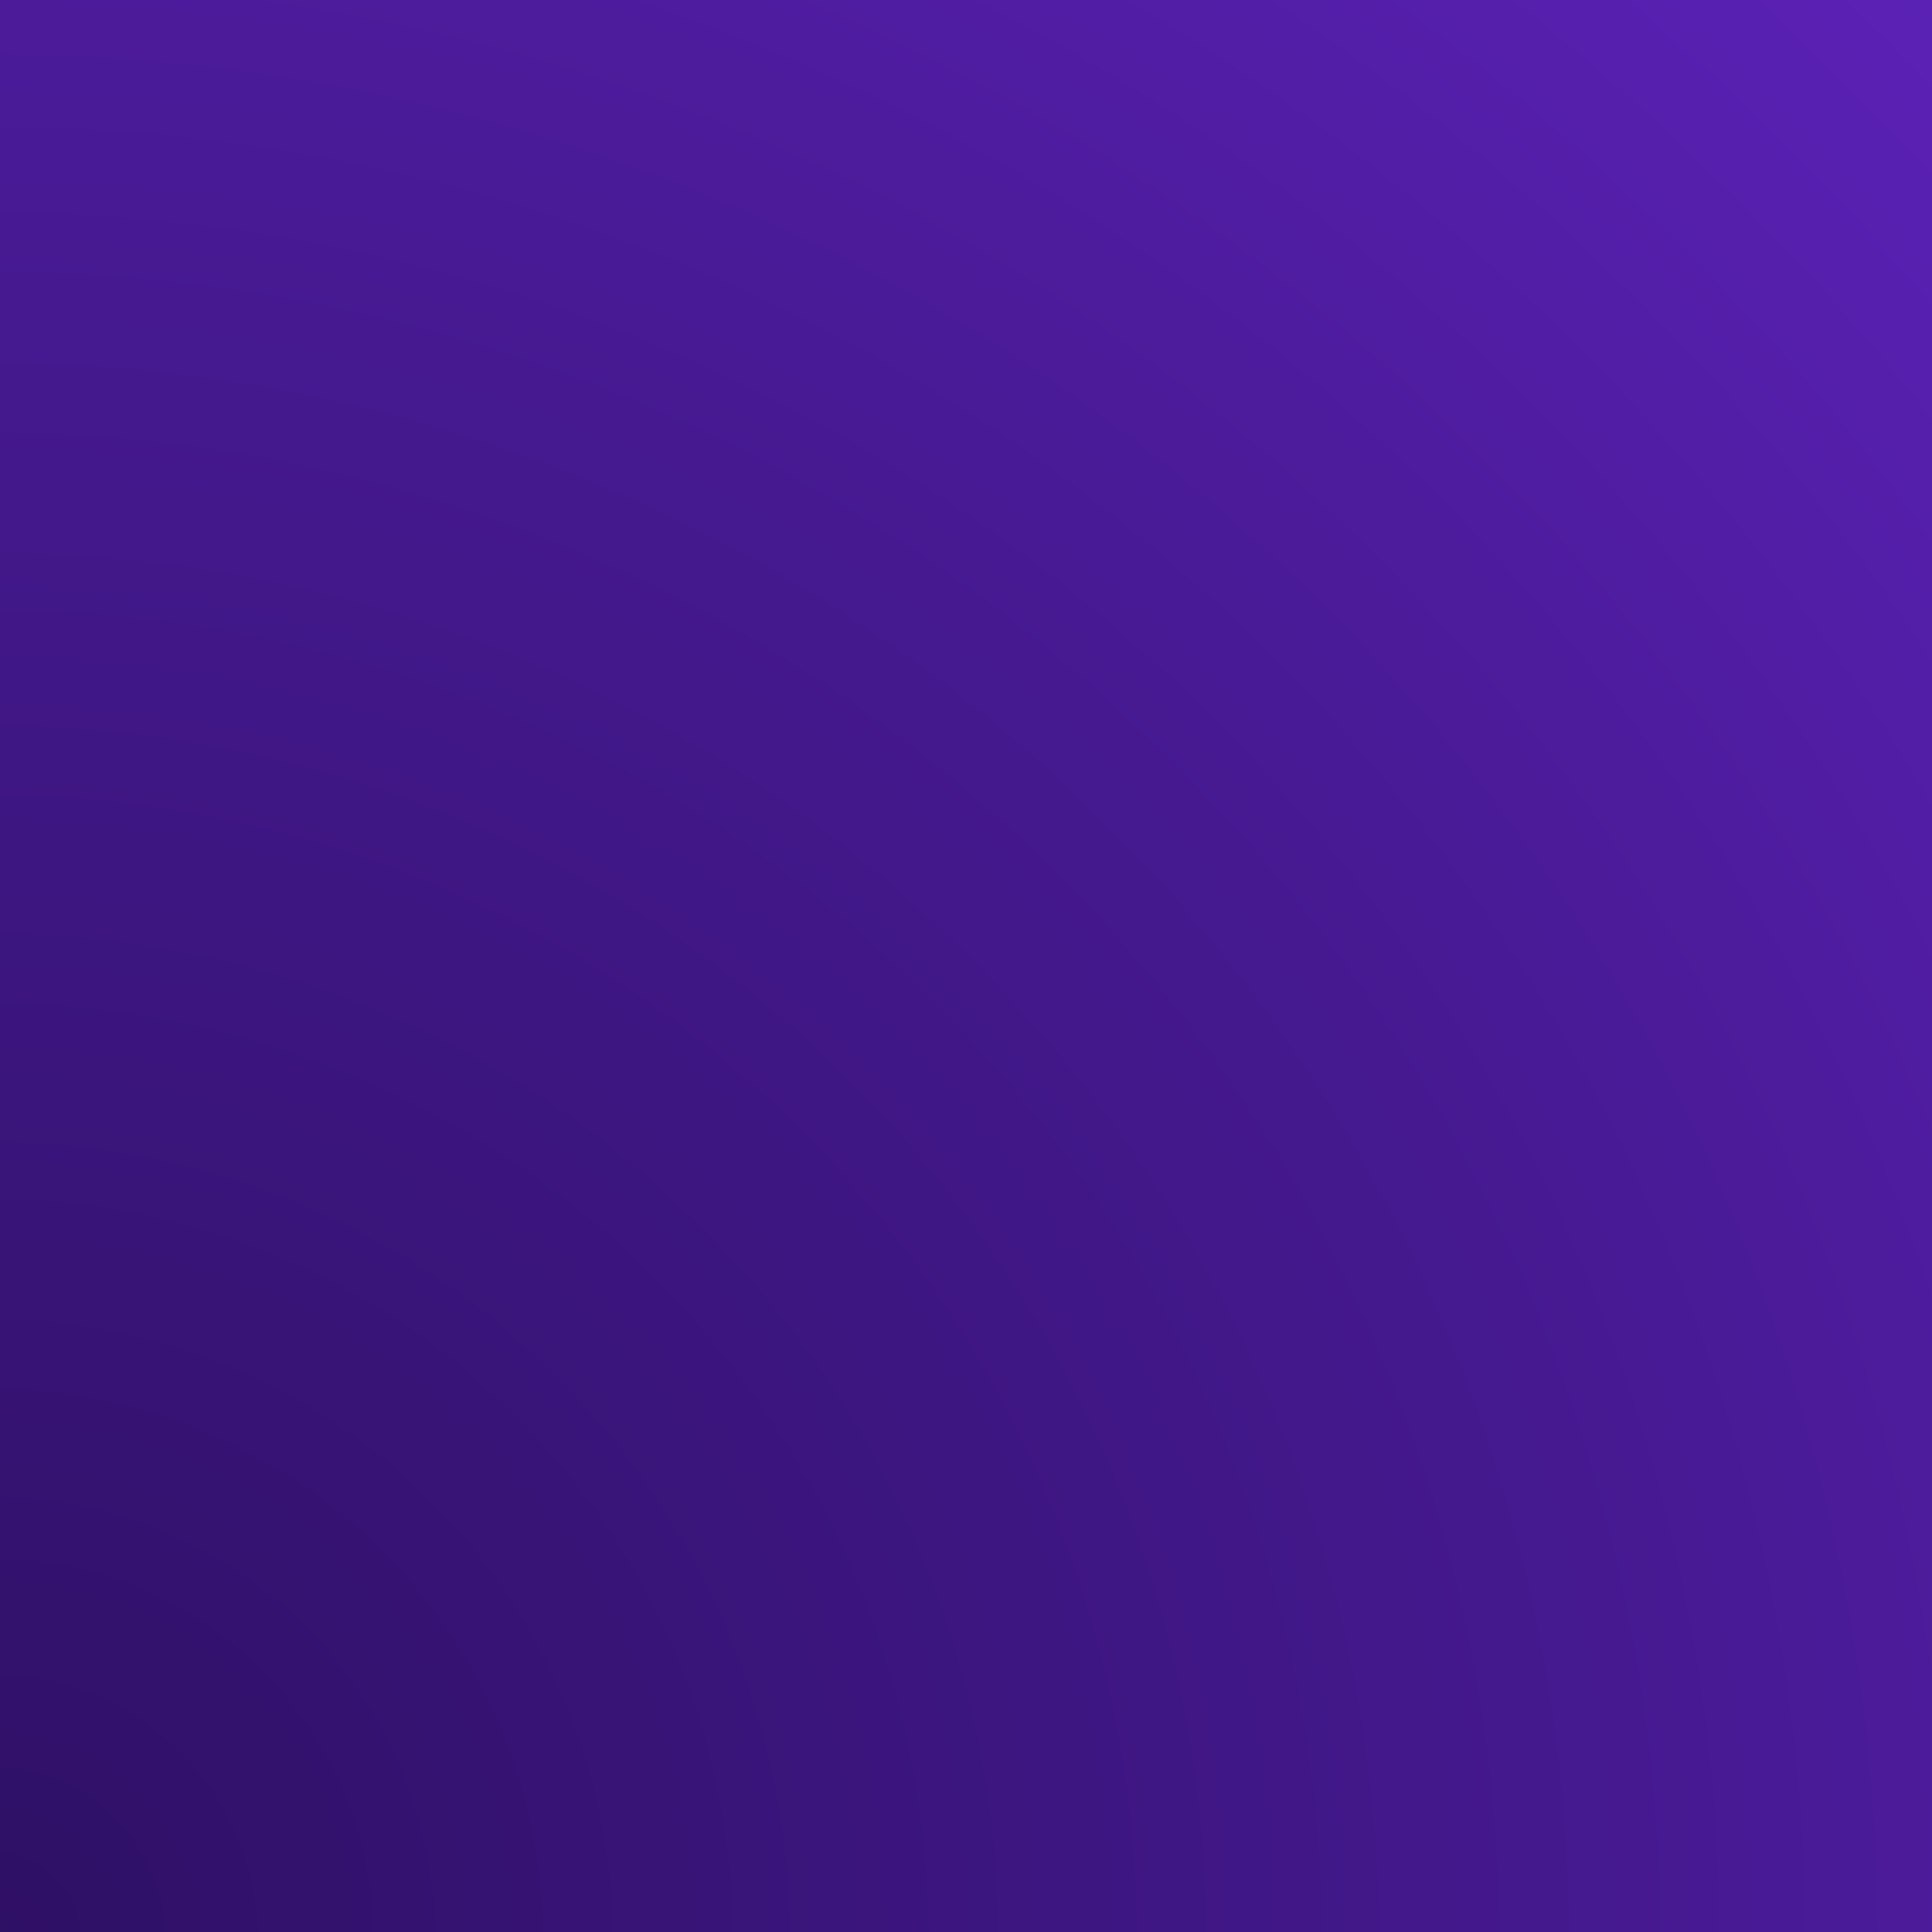
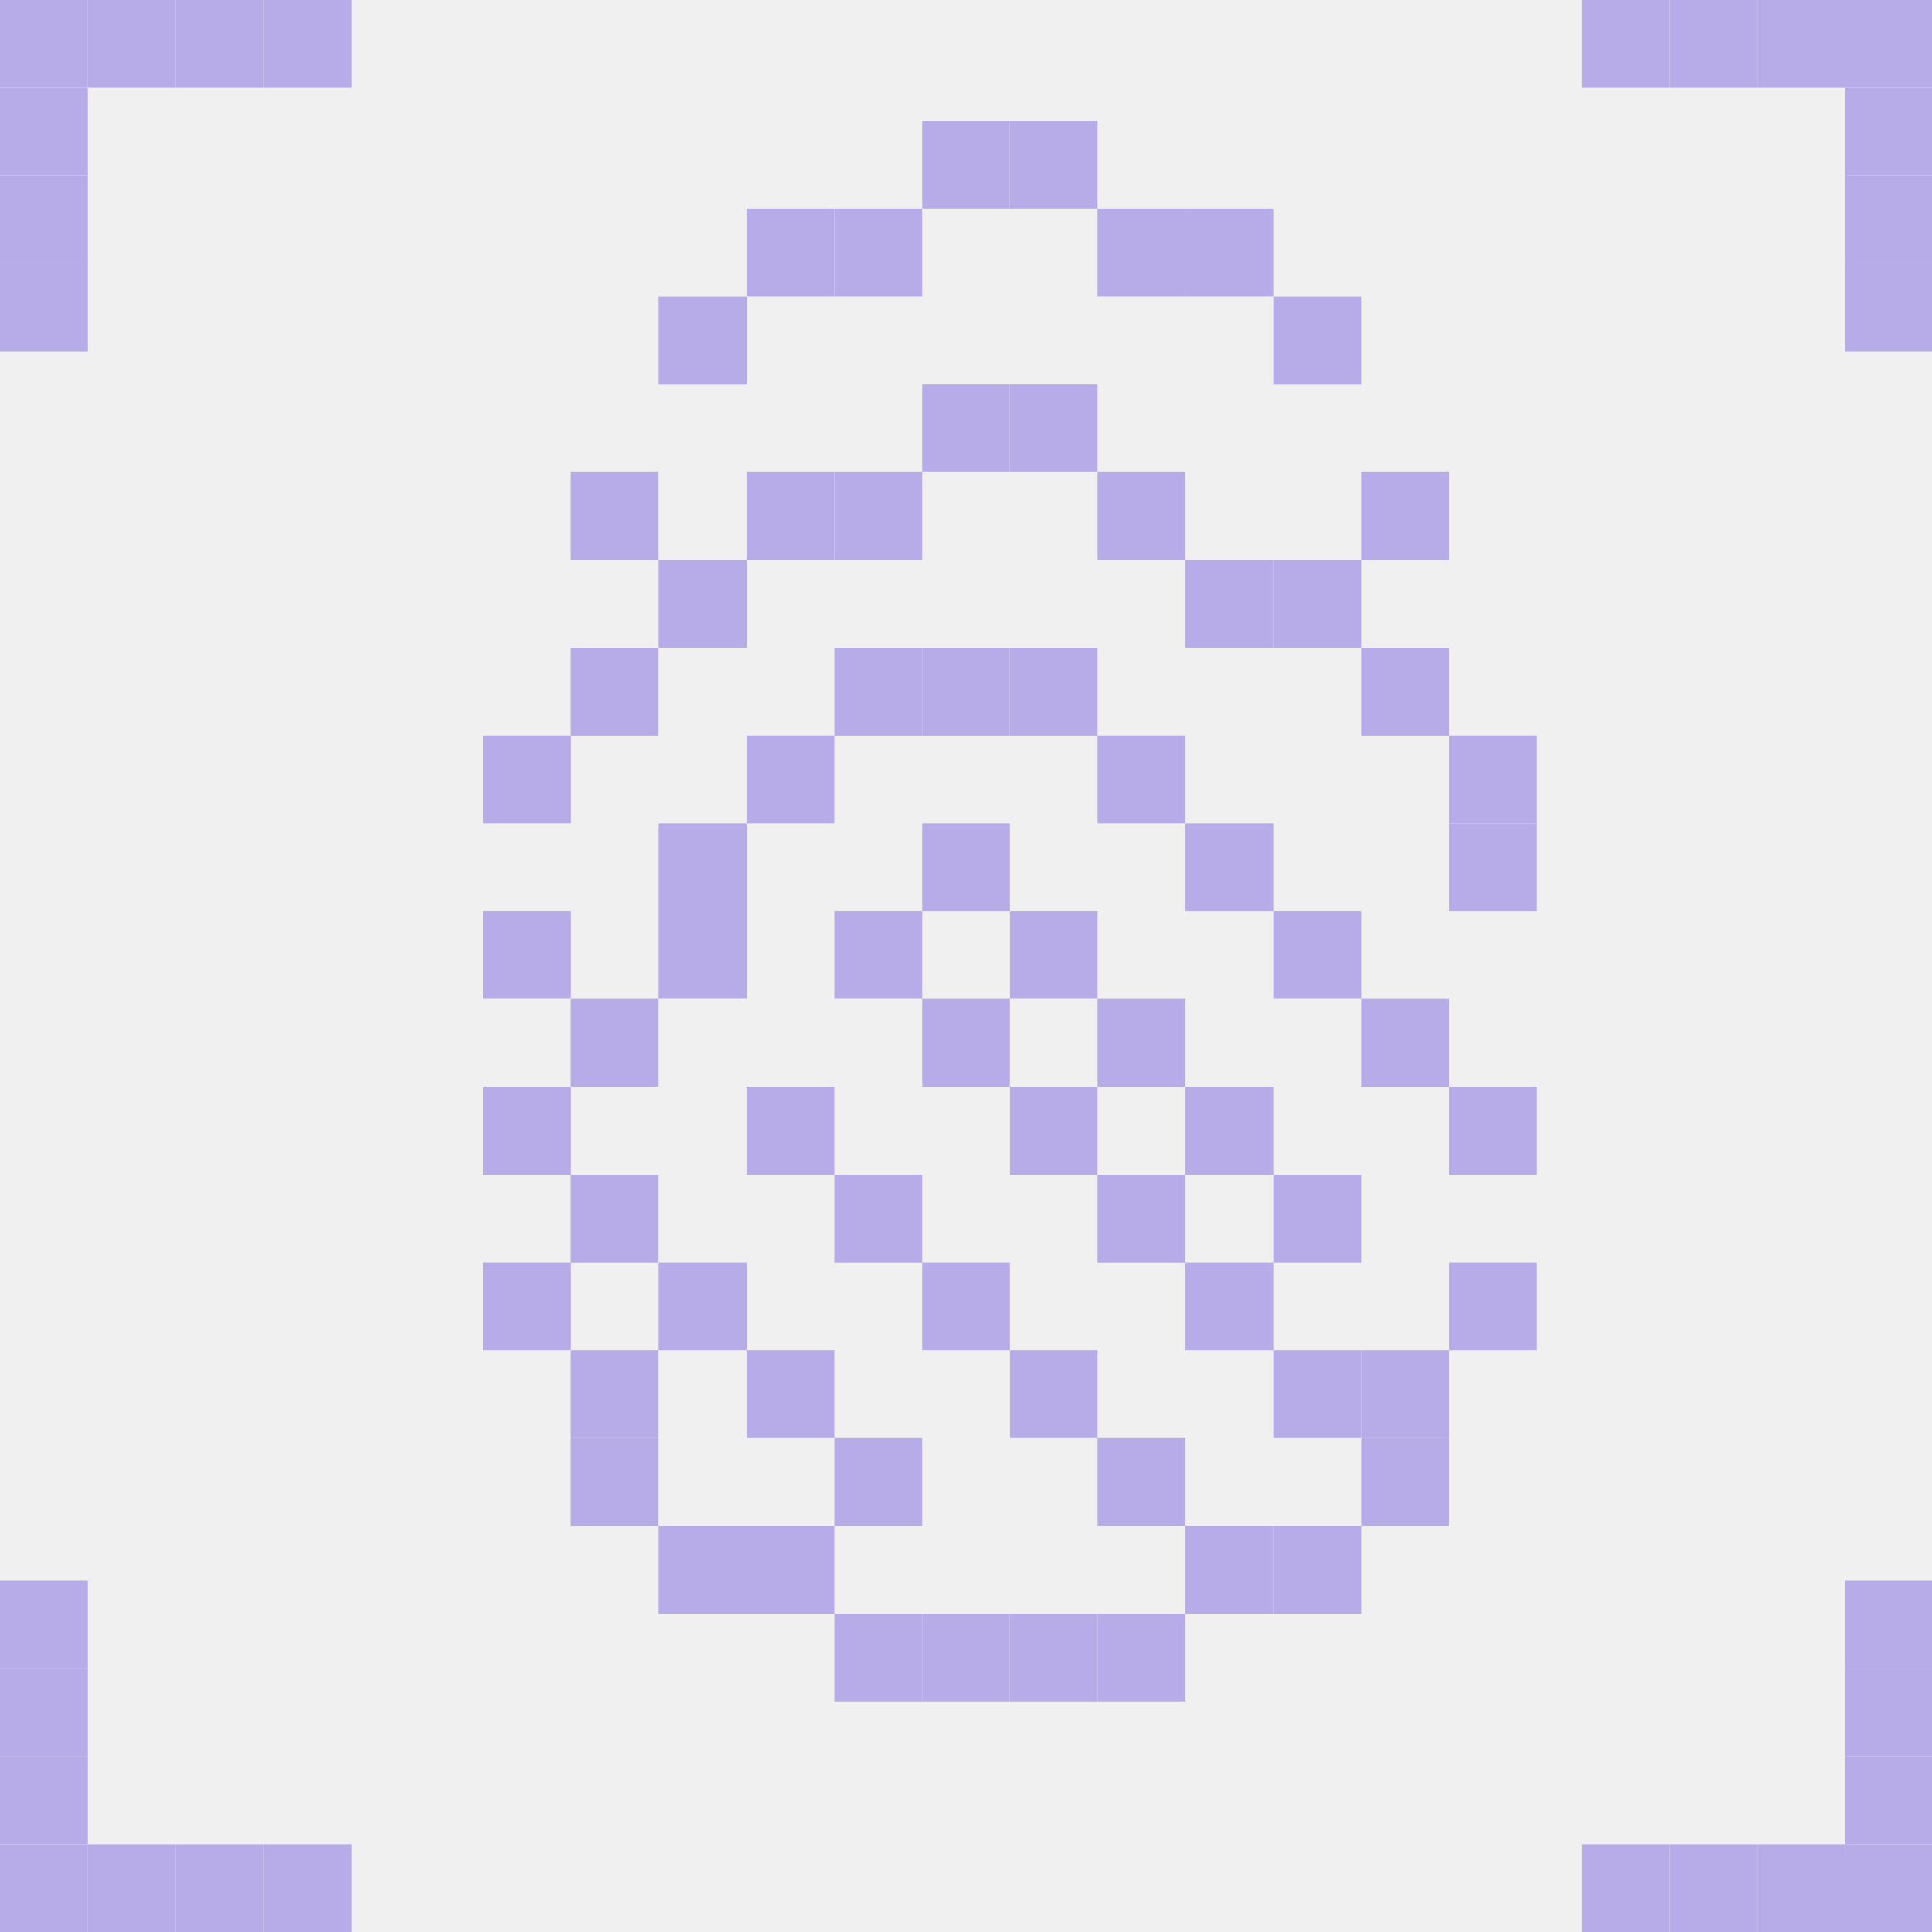
- <svg xmlns="http://www.w3.org/2000/svg" width="500px" height="500px" viewBox="0 0 500 500" version="1.1">
+ <svg xmlns="http://www.w3.org/2000/svg" width="16" height="16" viewBox="0 0 16 16" fill="none">
+   <g clip-path="url(#clip0_212_1591)">
+     <path d="M11.273 2.455H10.545V3.183H11.273V2.455Z" fill="#B7ACE8" />
+     <path d="M12 3.909H11.273V4.637H12V3.909Z" fill="#B7ACE8" />
+     <path d="M11.273 4.637H10.545V5.363H11.273V4.637Z" fill="#B7ACE8" />
+     <path d="M12 5.364H11.273V6.092H12V5.364Z" fill="#B7ACE8" />
+     <path d="M9.818 1.727H9.09V2.454H9.818V1.727Z" fill="#B7ACE8" />
+     <path d="M10.545 1.727H9.818V2.454H10.545V1.727Z" fill="#B7ACE8" />
+     <path d="M9.818 3.909H9.09V4.637H9.818V3.909Z" fill="#B7ACE8" />
+     <path d="M10.545 4.637H9.818V5.363H10.545V4.637Z" fill="#B7ACE8" />
+     <path d="M8.363 1H7.637V1.727H8.363V1Z" fill="#B7ACE8" />
+     <path d="M9.09 1H8.364V1.727H9.09V1Z" fill="#B7ACE8" />
+     <path d="M8.363 3.182H7.637V3.909H8.363V3.182Z" fill="#B7ACE8" />
+     <path d="M9.09 3.182H8.364V3.909H9.09V3.182Z" fill="#B7ACE8" />
+     <path d="M8.363 5.364H7.637V6.092H8.363V5.364Z" fill="#B7ACE8" />
+     <path d="M9.09 5.364H8.364V6.092H9.09V5.364Z" fill="#B7ACE8" />
+     <path d="M7.637 1.727H6.909V2.454H7.637V1.727Z" fill="#B7ACE8" />
+     <path d="M7.637 3.909H6.909V4.637H7.637V3.909Z" fill="#B7ACE8" />
+     <path d="M7.637 5.364H6.909V6.092H7.637V5.364Z" fill="#B7ACE8" />
+     <path d="M12.728 6.091H12V6.818H12.728V6.091Z" fill="#B7ACE8" />
+     <path d="M12.728 6.818H12V7.546H12.728V6.818Z" fill="#B7ACE8" />
+     <path d="M12.728 9H12V9.728H12.728V9Z" fill="#B7ACE8" />
+     <path d="M12.728 10.455H12V11.182H12.728V10.455Z" fill="#B7ACE8" />
+     <path d="M11.273 7.546H10.545V8.272H11.273V7.546Z" fill="#B7ACE8" />
+     <path d="M12 8.273H11.273V9H12V8.273Z" fill="#B7ACE8" />
+     <path d="M11.273 9.728H10.545V10.456H11.273V9.728Z" fill="#B7ACE8" />
+     <path d="M11.273 11.182H10.545V11.909H11.273V11.182Z" fill="#B7ACE8" />
+     <path d="M12 11.182H11.273V11.909H12V11.182Z" fill="#B7ACE8" />
+     <path d="M12 11.909H11.273V12.636H12V11.909Z" fill="#B7ACE8" />
+     <path d="M11.273 12.636H10.545V13.364H11.273V12.636Z" fill="#B7ACE8" />
+     <path d="M9.818 6.091H9.09V6.818H9.818V6.091Z" fill="#B7ACE8" />
+     <path d="M10.545 6.818H9.818V7.546H10.545V6.818Z" fill="#B7ACE8" />
+     <path d="M9.818 8.273H9.09V9H9.818V8.273Z" fill="#B7ACE8" />
+     <path d="M10.545 9H9.818V9.728H10.545V9Z" fill="#B7ACE8" />
+     <path d="M9.818 9.728H9.09V10.456H9.818V9.728Z" fill="#B7ACE8" />
+     <path d="M10.545 10.455H9.818V11.182H10.545V10.455Z" fill="#B7ACE8" />
+     <path d="M9.818 11.909H9.09V12.636H9.818V11.909Z" fill="#B7ACE8" />
+     <path d="M10.545 12.636H9.818V13.364H10.545V12.636Z" fill="#B7ACE8" />
+     <path d="M9.818 13.364H9.09V14.091H9.818V13.364Z" fill="#B7ACE8" />
+     <path d="M8.363 6.818H7.637V7.546H8.363V6.818Z" fill="#B7ACE8" />
+     <path d="M9.09 7.546H8.364V8.272H9.09V7.546Z" fill="#B7ACE8" />
+     <path d="M8.363 8.273H7.637V9H8.363V8.273Z" fill="#B7ACE8" />
+     <path d="M9.09 9H8.364V9.728H9.09V9Z" fill="#B7ACE8" />
+     <path d="M8.363 10.455H7.637V11.182H8.363V10.455Z" fill="#B7ACE8" />
+     <path d="M9.09 11.182H8.364V11.909H9.09V11.182Z" fill="#B7ACE8" />
+     <path d="M8.363 13.364H7.637V14.091H8.363V13.364Z" fill="#B7ACE8" />
+     <path d="M9.09 13.364H8.364V14.091H9.09V13.364Z" fill="#B7ACE8" />
+     <path d="M7.637 7.546H6.909V8.272H7.637V7.546Z" fill="#B7ACE8" />
+     <path d="M7.637 9.728H6.909V10.456H7.637V9.728Z" fill="#B7ACE8" />
+     <path d="M7.637 11.909H6.909V12.636H7.637V11.909Z" fill="#B7ACE8" />
+     <path d="M7.637 13.364H6.909V14.091H7.637V13.364Z" fill="#B7ACE8" />
+     <path d="M6.909 1.727H6.182V2.454H6.909V1.727Z" fill="#B7ACE8" />
+     <path d="M6.909 3.909H6.182V4.637H6.909V3.909Z" fill="#B7ACE8" />
+     <path d="M6.183 2.455H5.455V3.183H6.183V2.455Z" fill="#B7ACE8" />
+     <path d="M5.454 3.909H4.727V4.637H5.454V3.909Z" fill="#B7ACE8" />
+     <path d="M6.183 4.637H5.455V5.363H6.183V4.637Z" fill="#B7ACE8" />
+     <path d="M5.454 5.364H4.727V6.092H5.454V5.364Z" fill="#B7ACE8" />
+     <path d="M6.909 6.091H6.182V6.818H6.909V6.091Z" fill="#B7ACE8" />
+     <path d="M6.909 9H6.182V9.728H6.909V9Z" fill="#B7ACE8" />
+     <path d="M6.909 11.182H6.182V11.909H6.909V11.182Z" fill="#B7ACE8" />
+     <path d="M6.909 12.636H6.182V13.364H6.909V12.636Z" fill="#B7ACE8" />
+     <path d="M6.183 6.818H5.455V7.546H6.183V6.818Z" fill="#B7ACE8" />
+     <path d="M6.183 7.546H5.455V8.272H6.183V7.546Z" fill="#B7ACE8" />
+     <path d="M5.454 8.273H4.727V9H5.454V8.273Z" fill="#B7ACE8" />
+     <path d="M5.454 9.728H4.727V10.456H5.454V9.728Z" fill="#B7ACE8" />
+     <path d="M6.183 10.455H5.455V11.182H6.183V10.455Z" fill="#B7ACE8" />
+     <path d="M5.454 11.182H4.727V11.909H5.454V11.182Z" fill="#B7ACE8" />
+     <path d="M5.454 11.909H4.727V12.636H5.454V11.909Z" fill="#B7ACE8" />
+     <path d="M6.183 12.636H5.455V13.364H6.183V12.636Z" fill="#B7ACE8" />
+     <path d="M4.728 6.091H4V6.818H4.728V6.091Z" fill="#B7ACE8" />
+     <path d="M4.728 7.546H4V8.272H4.728V7.546Z" fill="#B7ACE8" />
+     <path d="M4.728 9H4V9.728H4.728V9Z" fill="#B7ACE8" />
+     <path d="M4.728 10.455H4V11.182H4.728V10.455Z" fill="#B7ACE8" />
+     <path d="M2.181 15.273H1.455V16H2.181V15.273Z" fill="#B7ACE8" />
+     <path d="M2.91 15.273H2.182V16H2.91V15.273Z" fill="#B7ACE8" />
+     <path d="M0.728 13.091H0V13.819H0.728V13.091Z" fill="#B7ACE8" />
+     <path d="M0.728 13.819H0V14.546H0.728V13.819Z" fill="#B7ACE8" />
+     <path d="M0.728 14.546H0V15.273H0.728V14.546Z" fill="#B7ACE8" />
+     <path d="M0.728 15.273H0V16H0.728V15.273Z" fill="#B7ACE8" />
+     <path d="M1.455 15.273H0.728V16H1.455V15.273Z" fill="#B7ACE8" />
+     <path d="M2.181 0H1.455V0.727H2.181V0Z" fill="#B7ACE8" />
+     <path d="M2.91 0H2.182V0.727H2.91V0Z" fill="#B7ACE8" />
+     <path d="M0.728 0H0V0.727H0.728V0Z" fill="#B7ACE8" />
+     <path d="M1.455 0H0.728V0.727H1.455V0Z" fill="#B7ACE8" />
+     <path d="M0.728 0.727H0V1.455H0.728V0.727Z" fill="#B7ACE8" />
+     <path d="M0.728 1.455H0V2.182H0.728V1.455Z" fill="#B7ACE8" />
+     <path d="M0.728 2.182H0V2.909H0.728V2.182Z" fill="#B7ACE8" />
+     <path d="M15.283 0H14.555V0.727H15.283V0Z" fill="#B7ACE8" />
+     <path d="M16.009 0H15.283V0.727H16.009V0Z" fill="#B7ACE8" />
+     <path d="M16.009 0.727H15.283V1.455H16.009V0.727Z" fill="#B7ACE8" />
+     <path d="M16.009 1.455H15.283V2.182H16.009V1.455Z" fill="#B7ACE8" />
+     <path d="M16.009 2.182H15.283V2.909H16.009V2.182Z" fill="#B7ACE8" />
+     <path d="M13.828 0H13.1V0.727H13.828V0Z" fill="#B7ACE8" />
+     <path d="M14.555 0H13.828V0.727H14.555V0Z" fill="#B7ACE8" />
+     <path d="M15.283 16H14.555V15.273H15.283V16Z" fill="#B7ACE8" />
+     <path d="M16.009 16H15.283V15.273H16.009V16Z" fill="#B7ACE8" />
+     <path d="M16.009 15.273H15.283V14.545H16.009V15.273Z" fill="#B7ACE8" />
+     <path d="M16.009 14.545H15.283V13.818H16.009V14.545Z" fill="#B7ACE8" />
+     <path d="M16.009 13.818H15.283V13.091H16.009V13.818Z" fill="#B7ACE8" />
+     <path d="M13.828 16H13.1V15.273H13.828V16Z" fill="#B7ACE8" />
+     <path d="M14.555 16H13.828V15.273H14.555V16Z" fill="#B7ACE8" />
+   </g>
  <defs>
-     <radialGradient cx="0%" cy="100%" fx="0%" fy="100%" r="141.421%" id="radialGradient-1">
-       <stop stop-color="#2E1065" offset="0%" />
-       <stop stop-color="#45198F" offset="57.927%" />
-       <stop stop-color="#5B21B6" offset="100%" />
-     </radialGradient>
+     <clipPath id="clip0_212_1591">
+       <rect width="16" height="16" fill="white" />
+     </clipPath>
  </defs>
-   <g id="Artboard" stroke="none" stroke-width="1" fill="none" fill-rule="evenodd">
-     <rect id="Rectangle" fill="url(#radialGradient-1)" x="0" y="0" width="500" height="500" />
-   </g>
</svg>
